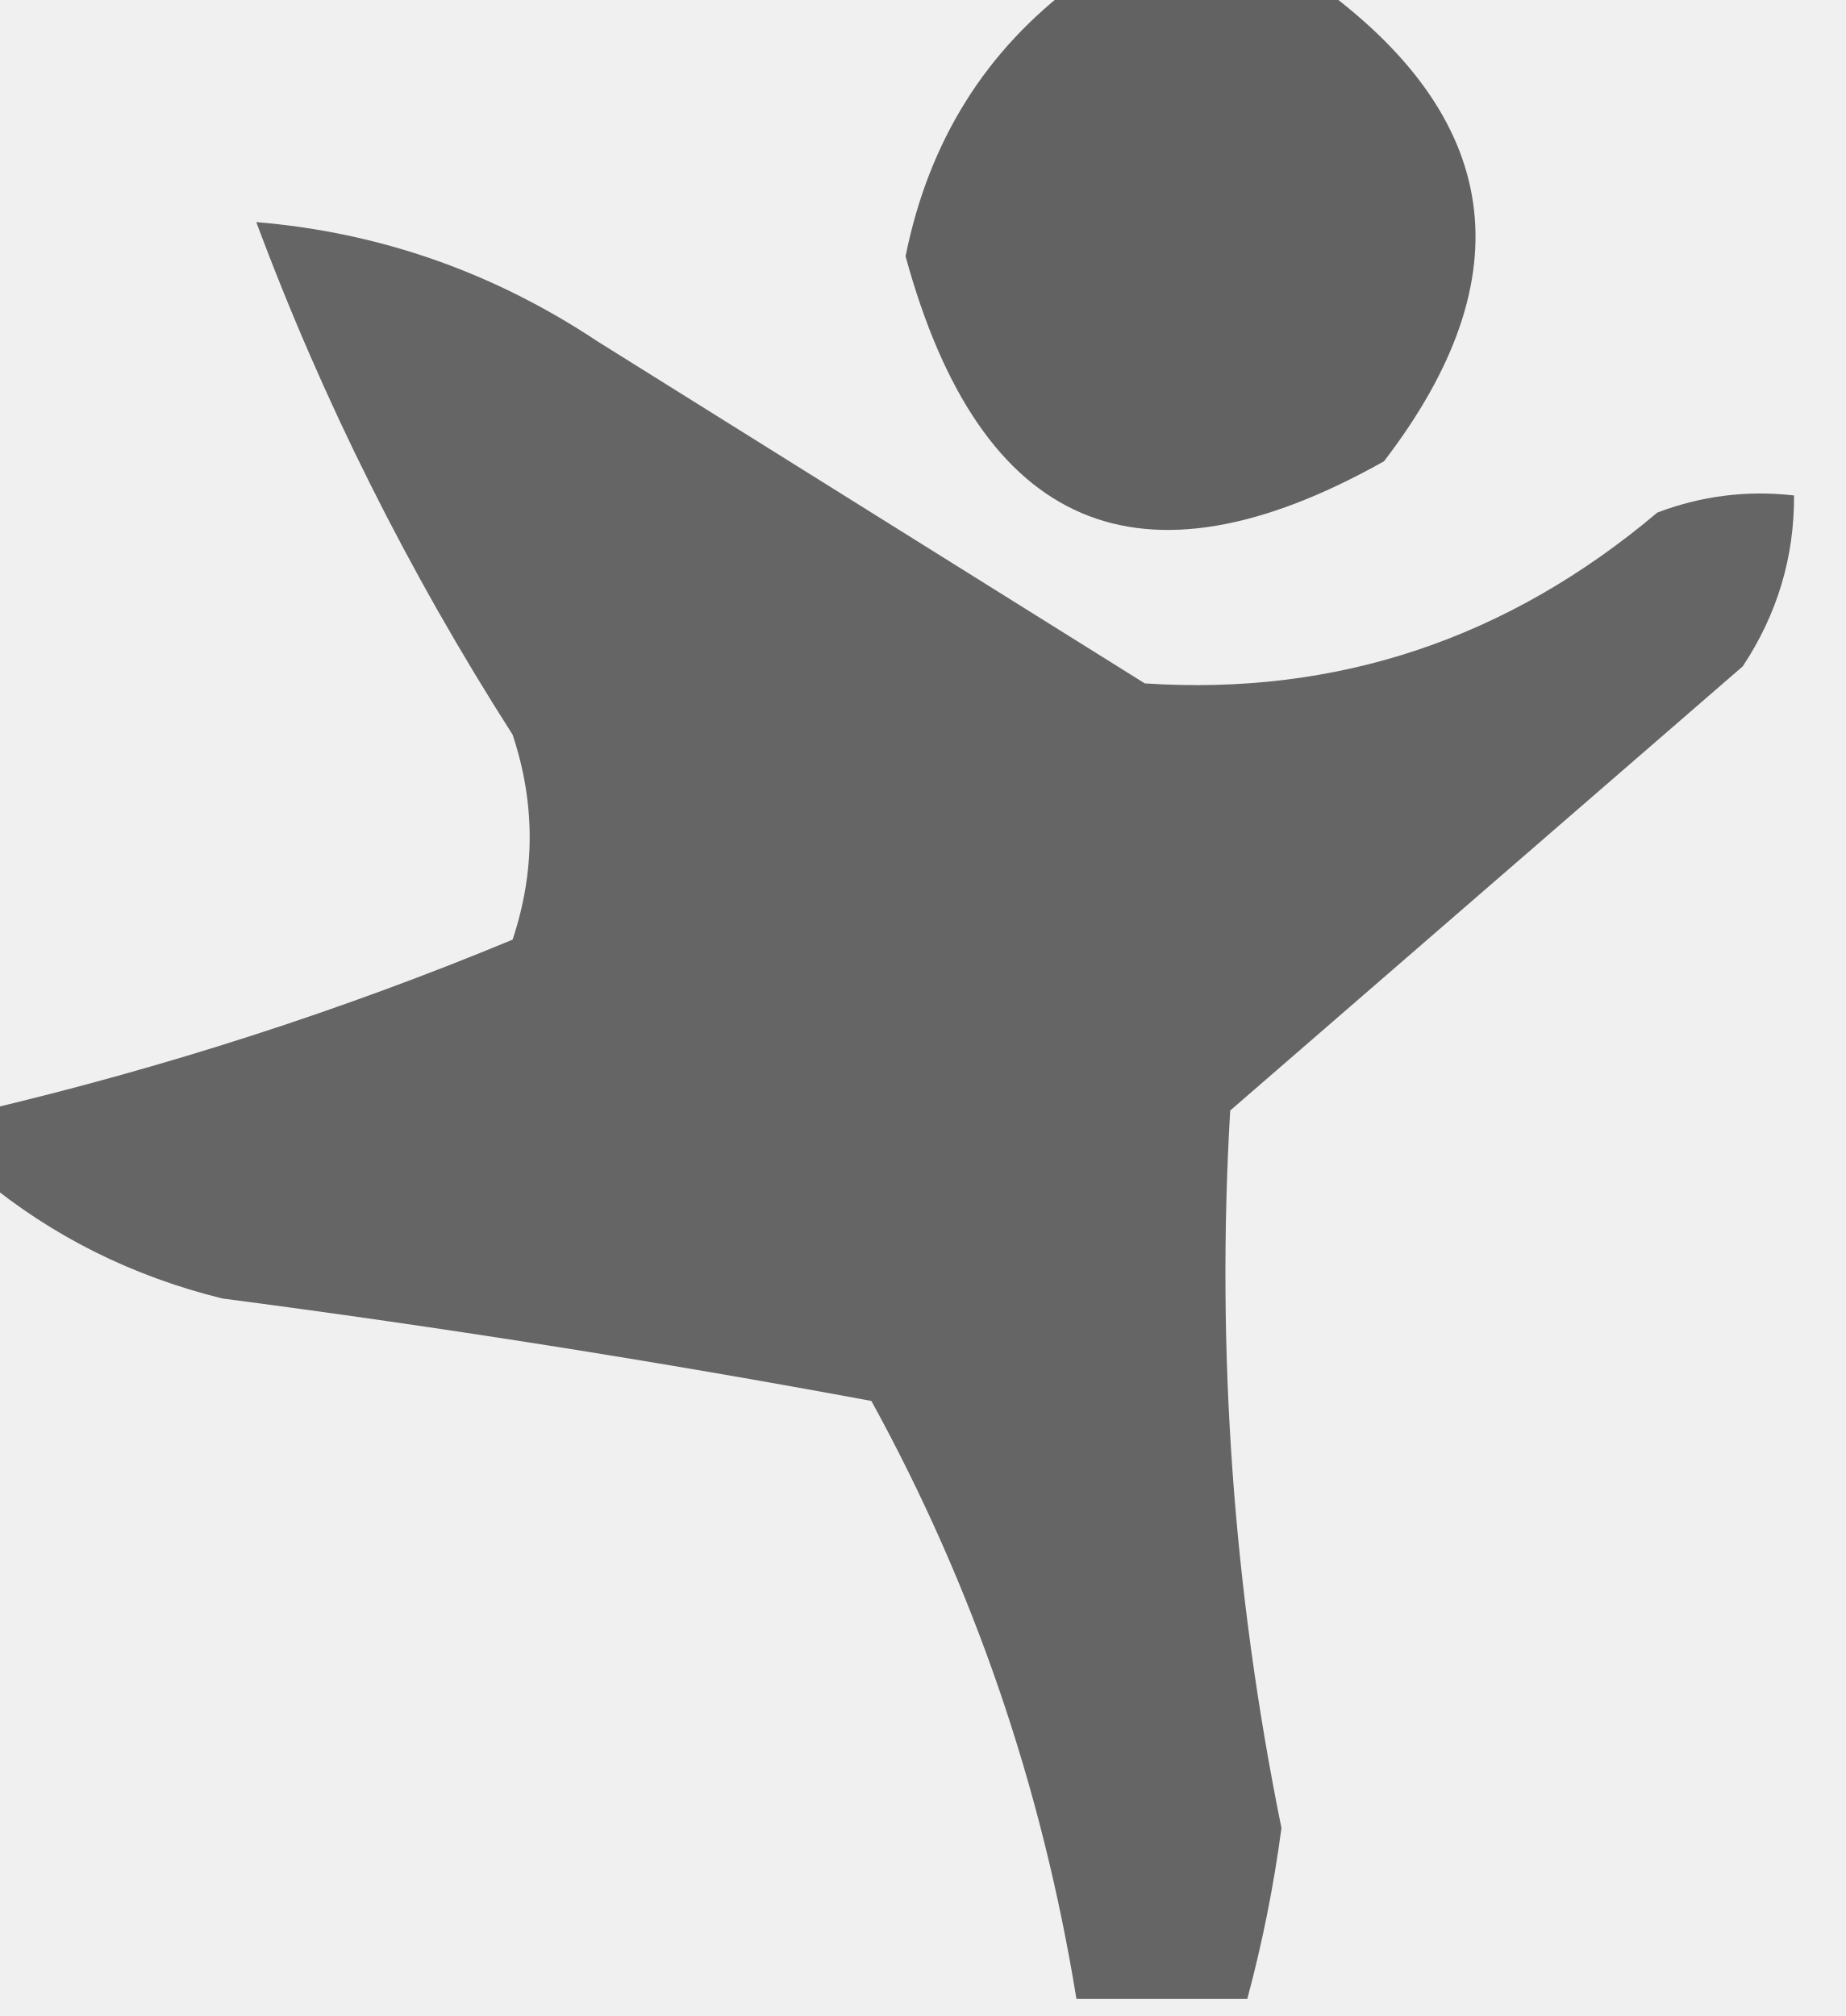
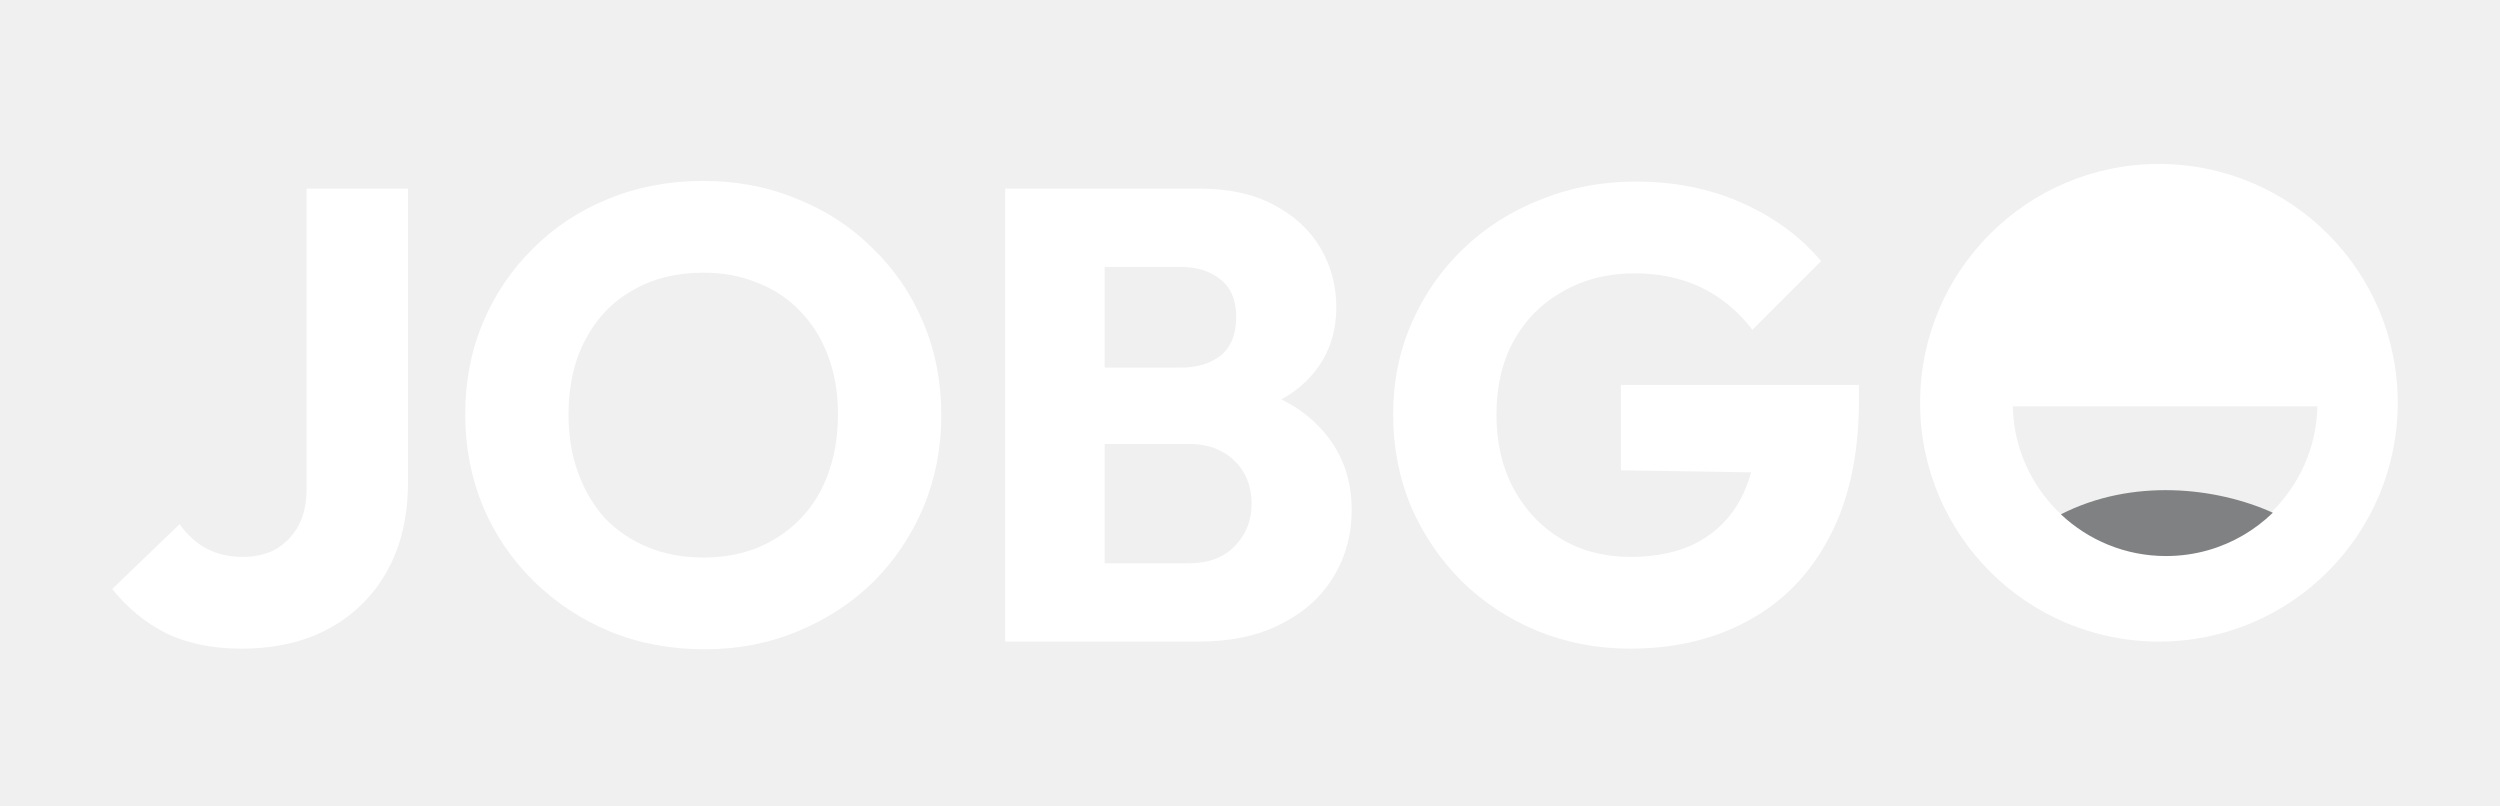
- <svg xmlns="http://www.w3.org/2000/svg" version="1.1" width="54px" height="59px" style="shape-rendering:geometricPrecision; text-rendering:geometricPrecision; image-rendering:optimizeQuality; fill-rule:evenodd; clip-rule:evenodd">
-   <g>
-     <path style="opacity:1" fill="#616261" d="M 31.5,-0.5 C 33.833,-0.5 36.167,-0.5 38.5,-0.5C 43.979,3.429 44.646,8.096 40.5,13.5C 33.355,17.514 28.689,15.514 26.5,7.5C 27.177,4.133 28.843,1.466 31.5,-0.5 Z" />
-   </g>
-   <g>
-     <path style="opacity:0.987" fill="#626362" d="M 36.5,58.5 C 34.833,58.5 33.167,58.5 31.5,58.5C 30.491,52.282 28.491,46.449 25.5,41C 19.229,39.836 12.896,38.836 6.5,38C 3.861,37.347 1.527,36.18 -0.5,34.5C -0.5,33.833 -0.5,33.167 -0.5,32.5C 4.825,31.244 9.992,29.577 15,27.5C 15.667,25.5 15.667,23.5 15,21.5C 11.941,16.715 9.441,11.715 7.5,6.5C 11.105,6.799 14.439,7.965 17.5,10C 22.833,13.333 28.167,16.667 33.5,20C 39.109,20.372 44.109,18.706 48.5,15C 49.793,14.51 51.127,14.343 52.5,14.5C 52.509,16.308 52.009,17.975 51,19.5C 46,23.833 41,28.167 36,32.5C 35.588,39.548 36.088,46.548 37.5,53.5C 37.272,55.207 36.938,56.874 36.5,58.5 Z" />
-   </g>
+ <svg xmlns="http://www.w3.org/2000/svg" width="90px" height="29px" viewBox="0 0 322 113" fill="none">
+   <path d="M214.291 90.99C209.671 90.99 205.321 90.15 201.241 88.47C197.221 86.79 193.711 84.48 190.711 81.54C187.711 78.54 185.341 75.06 183.601 71.1C181.921 67.08 181.081 62.76 181.081 58.14C181.081 53.52 181.951 49.23 183.691 45.27C185.431 41.31 187.831 37.86 190.891 34.92C194.011 31.92 197.641 29.61 201.781 27.99C205.921 26.31 210.361 25.47 215.101 25.47C220.561 25.47 225.511 26.46 229.951 28.44C234.451 30.42 238.171 33.15 241.111 36.63L231.481 46.26C229.441 43.62 227.041 41.64 224.281 40.32C221.521 39 218.401 38.34 214.921 38.34C211.201 38.34 207.871 39.18 204.931 40.86C201.991 42.48 199.681 44.79 198.001 47.79C196.381 50.73 195.571 54.18 195.571 58.14C195.571 62.1 196.381 65.58 198.001 68.58C199.621 71.58 201.841 73.92 204.661 75.6C207.481 77.28 210.721 78.12 214.381 78.12C218.101 78.12 221.251 77.43 223.831 76.05C226.471 74.61 228.481 72.57 229.861 69.93C231.301 67.23 232.021 63.96 232.021 60.12L241.381 66.42L213.031 65.97V54H246.421V56.07C246.421 63.69 245.041 70.11 242.281 75.33C239.581 80.49 235.801 84.39 230.941 87.03C226.141 89.67 220.591 90.99 214.291 90.99Z" fill="white" />
+   <path d="M137.465 90V79.02H152.405C155.165 79.02 157.325 78.21 158.885 76.59C160.445 74.97 161.225 72.99 161.225 70.65C161.225 69.03 160.865 67.59 160.145 66.33C159.425 65.07 158.405 64.08 157.085 63.36C155.825 62.64 154.265 62.28 152.405 62.28H137.465V51.57H151.235C153.575 51.57 155.465 51 156.905 49.86C158.345 48.66 159.065 46.86 159.065 44.46C159.065 42.12 158.345 40.38 156.905 39.24C155.465 38.04 153.575 37.44 151.235 37.44H137.465V26.46H153.935C158.015 26.46 161.465 27.21 164.285 28.71C167.165 30.21 169.355 32.22 170.855 34.74C172.355 37.26 173.105 40.05 173.105 43.11C173.105 47.01 171.845 50.31 169.325 53.01C166.805 55.71 163.085 57.57 158.165 58.59L158.525 53.82C163.865 54.84 167.975 56.91 170.855 60.03C173.795 63.15 175.265 66.99 175.265 71.55C175.265 75.03 174.395 78.18 172.655 81C170.975 83.76 168.515 85.95 165.275 87.57C162.095 89.19 158.255 90 153.755 90H137.465ZM126.665 90V26.46H140.615V90H126.665Z" fill="white" />
+   <path d="M84.485 91.08C79.685 91.08 75.245 90.24 71.165 88.56C67.145 86.88 63.605 84.54 60.545 81.54C57.485 78.54 55.115 75.06 53.435 71.1C51.755 67.08 50.915 62.76 50.915 58.14C50.915 53.46 51.755 49.14 53.435 45.18C55.115 41.22 57.455 37.77 60.455 34.83C63.455 31.83 66.965 29.52 70.985 27.9C75.065 26.22 79.505 25.38 84.305 25.38C89.045 25.38 93.425 26.22 97.445 27.9C101.525 29.52 105.065 31.83 108.065 34.83C111.125 37.77 113.495 41.25 115.175 45.27C116.855 49.23 117.695 53.55 117.695 58.23C117.695 62.85 116.855 67.17 115.175 71.19C113.495 75.15 111.155 78.63 108.155 81.63C105.155 84.57 101.615 86.88 97.535 88.56C93.515 90.24 89.165 91.08 84.485 91.08ZM84.305 78.21C88.085 78.21 91.385 77.37 94.205 75.69C97.085 74.01 99.305 71.67 100.865 68.67C102.425 65.61 103.205 62.1 103.205 58.14C103.205 55.14 102.755 52.44 101.855 50.04C100.955 47.58 99.665 45.48 97.985 43.74C96.305 41.94 94.295 40.59 91.955 39.69C89.675 38.73 87.125 38.25 84.305 38.25C80.525 38.25 77.195 39.09 74.315 40.77C71.495 42.39 69.305 44.7 67.745 47.7C66.185 50.64 65.405 54.12 65.405 58.14C65.405 61.14 65.855 63.87 66.755 66.33C67.655 68.79 68.915 70.92 70.535 72.72C72.215 74.46 74.225 75.81 76.565 76.77C78.905 77.73 81.485 78.21 84.305 78.21Z" fill="white" />
+   <path d="M19.485 90.99C15.465 90.99 11.955 90.27 8.955 88.83C6.015 87.33 3.495 85.26 1.395 82.62L10.845 73.53C11.925 75.03 13.185 76.17 14.625 76.95C16.125 77.73 17.805 78.12 19.665 78.12C21.465 78.12 23.025 77.76 24.345 77.04C25.665 76.26 26.715 75.18 27.495 73.8C28.275 72.36 28.665 70.59 28.665 68.49V26.46H42.885V67.68C42.885 72.42 41.925 76.53 40.005 80.01C38.085 83.49 35.385 86.19 31.905 88.11C28.425 90.03 24.285 90.99 19.485 90.99Z" fill="white" />
+   <path fill-rule="evenodd" clip-rule="evenodd" d="M288.5 90C307.002 90 322 75.001 322 56.5C322 37.998 307.002 23 288.5 23C269.998 23 255 37.998 255 56.5C255 75.001 269.998 90 288.5 90ZM289.366 77.911C277.717 77.911 268.245 68.591 268 57H310.732C310.487 68.591 301.015 77.911 289.366 77.911Z" fill="white" />
+   <path fill-rule="evenodd" clip-rule="evenodd" d="M274.753 72.147C284.759 67.034 296.508 68.327 304.479 71.922C301.978 74.351 298.888 76.178 295.445 77.167C293.556 77.709 291.561 78 289.498 78C283.79 78 278.602 75.776 274.753 72.147Z" fill="#808182" />
+ /g&gt;
</svg>
